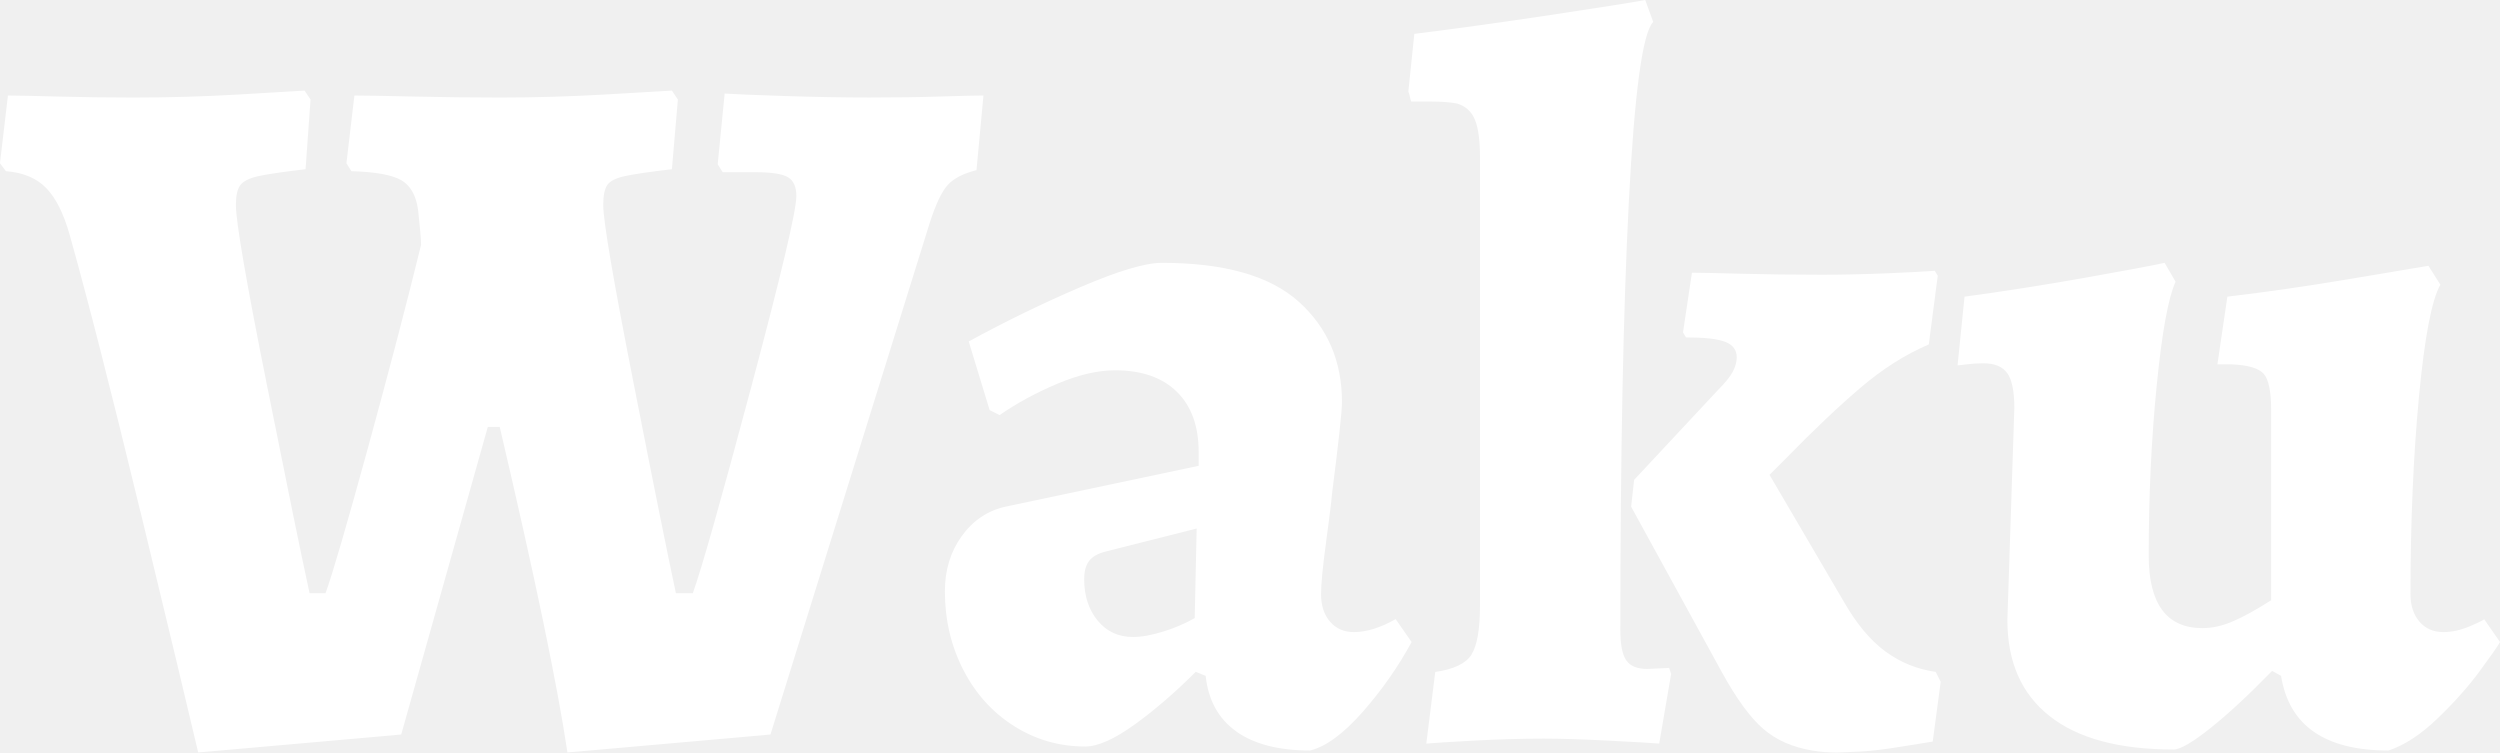
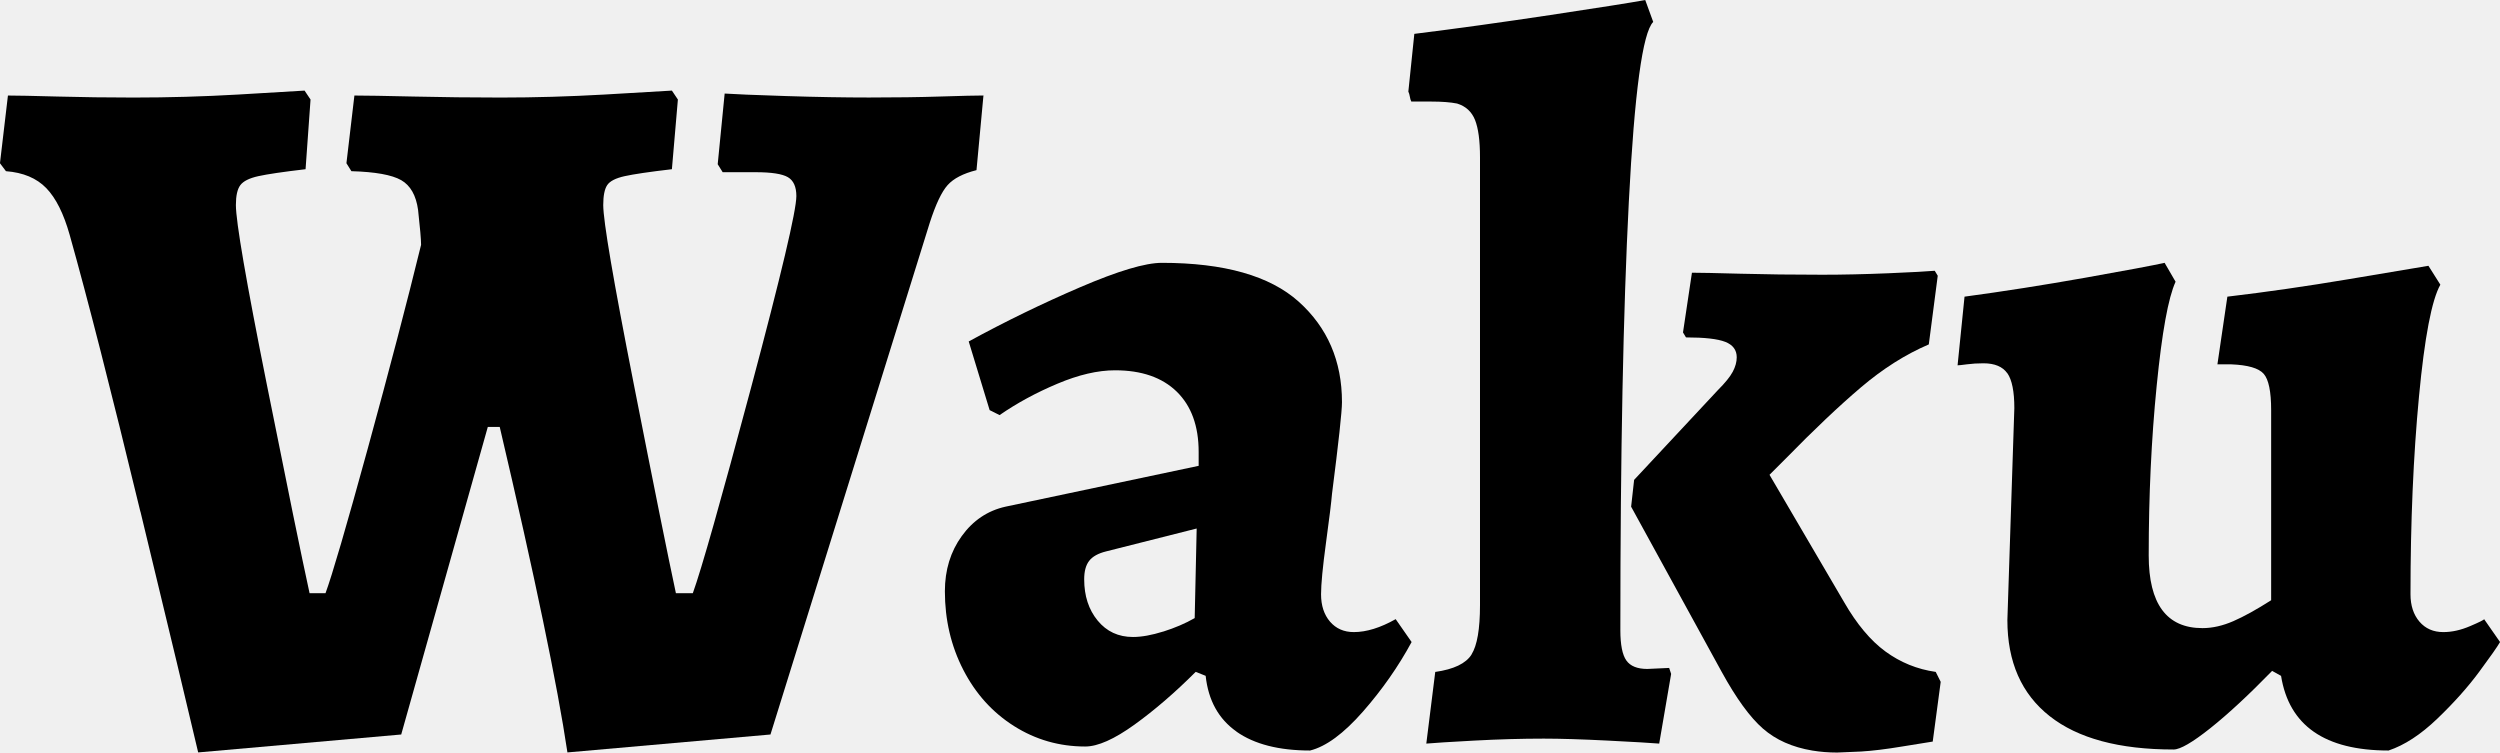
<svg xmlns="http://www.w3.org/2000/svg" id="b" data-name="Layer 2" viewBox="0 0 642.99 193.54">
  <g id="c" data-name="Layer 1">
    <g>
-       <path d="M36.1,131.58c-7.51-31.06-13.57-54.78-18.18-71.17-1.54-5.46-3.54-9.47-6.02-12.03-2.48-2.56-5.93-4.01-10.37-4.35l-1.54-2.05,2.05-17.41c2.22,0,6.48.09,12.8.26,6.31.17,12.8.26,19.46.26,9.04,0,18-.26,26.88-.77,8.87-.51,14.59-.85,17.15-1.02l1.54,2.3-1.28,17.92c-5.8.68-9.86,1.28-12.16,1.79-2.3.51-3.84,1.28-4.61,2.3s-1.15,2.73-1.15,5.12c0,4.27,2.64,19.63,7.94,46.08,5.29,26.46,8.96,44.38,11.01,53.76h4.1c1.7-4.61,5.33-17.02,10.88-37.25,5.54-20.22,10.11-37.67,13.7-52.35,0-1.36-.26-4.35-.77-8.96-.51-3.75-1.96-6.31-4.35-7.68-2.39-1.36-6.66-2.13-12.8-2.3l-1.28-2.05,2.05-17.41c2.73,0,7.81.09,15.23.26,7.42.17,14.89.26,22.4.26,8.7,0,17.58-.26,26.62-.77,9.04-.51,14.85-.85,17.41-1.02l1.54,2.3-1.54,17.92c-5.8.68-9.86,1.28-12.16,1.79-2.3.51-3.8,1.28-4.48,2.3-.68,1.02-1.02,2.73-1.02,5.12,0,4.1,2.6,19.37,7.81,45.82,5.2,26.46,8.83,44.46,10.88,54.02h4.35c2.22-6.14,7.21-23.76,14.98-52.86,7.76-29.1,11.65-45.52,11.65-49.28,0-2.39-.73-4.01-2.18-4.86-1.45-.85-4.22-1.28-8.32-1.28h-8.45l-1.28-2.05,1.79-18.18c2.39.17,7.59.38,15.62.64,8.02.26,15.19.38,21.5.38,6.82,0,12.97-.08,18.43-.26,5.46-.17,9.13-.26,11.01-.26l-1.79,19.2c-3.42.86-5.89,2.14-7.42,3.84-1.54,1.71-3.07,4.95-4.61,9.73l-40.96,131.58-52.22,4.61c-2.56-17.24-8.36-45.14-17.41-83.71h-3.07l-22.27,79.1-52.22,4.61c-2.39-10.24-7.34-30.89-14.85-61.95Z" fill="#fff" stroke-width="0" />
-       <path d="M318.03,188.16c-4.61-3.24-7.26-8.02-7.94-14.34l-2.56-1.02c-5.29,5.29-10.54,9.82-15.74,13.57-5.21,3.75-9.43,5.63-12.67,5.63-6.66,0-12.76-1.75-18.3-5.25-5.55-3.5-9.9-8.32-13.06-14.46-3.16-6.14-4.74-12.88-4.74-20.22,0-5.46,1.45-10.2,4.35-14.21,2.9-4.01,6.66-6.53,11.26-7.55l49.66-10.5v-3.58c0-6.66-1.88-11.82-5.63-15.49-3.76-3.67-9.05-5.5-15.87-5.5-4.44,0-9.39,1.15-14.85,3.46-5.46,2.3-10.41,4.99-14.85,8.06l-2.56-1.28-5.38-17.66c9.38-5.12,18.94-9.77,28.67-13.95,9.73-4.18,16.72-6.27,20.99-6.27,16.04,0,27.78,3.33,35.2,9.98,7.42,6.66,11.14,15.28,11.14,25.86,0,2.39-.86,10.24-2.56,23.55-.17,2.05-.68,6.23-1.54,12.54-.86,6.32-1.28,10.75-1.28,13.31,0,2.9.77,5.25,2.3,7.04,1.54,1.79,3.58,2.69,6.14,2.69,3.24,0,6.82-1.11,10.75-3.33l4.1,5.89c-3.42,6.32-7.6,12.29-12.54,17.92-4.95,5.63-9.47,8.96-13.57,9.98-8.02,0-14.34-1.62-18.94-4.86ZM299.21,162.43c2.98-.94,5.67-2.09,8.06-3.46l.51-23.04-23.3,5.89c-2.05.51-3.5,1.32-4.35,2.43-.86,1.11-1.28,2.69-1.28,4.74,0,4.27,1.15,7.81,3.46,10.62s5.33,4.22,9.09,4.22c2.22,0,4.82-.47,7.81-1.41Z" fill="#fff" stroke-width="0" />
-       <path d="M378.47,168.32c1.45-2.3,2.18-6.53,2.18-12.67V40.45c0-4.26-.43-7.46-1.28-9.6-.86-2.13-2.39-3.54-4.61-4.22-1.71-.34-3.93-.51-6.66-.51h-5.12c-.17-.34-.3-.77-.38-1.28-.08-.51-.21-.94-.38-1.28l1.54-14.85c10.92-1.36,22.61-2.98,35.07-4.86,12.46-1.88,20.56-3.16,24.32-3.84l2.05,5.63c-2.73,2.73-4.82,18.14-6.27,46.21-1.45,28.08-2.18,64.81-2.18,110.21,0,3.76.51,6.36,1.54,7.81,1.02,1.45,2.82,2.18,5.38,2.18l5.63-.26.51,1.54-3.07,17.92c-2.05-.17-6.44-.43-13.18-.77-6.74-.34-12.25-.51-16.51-.51-5.63,0-11.61.17-17.92.51-6.32.34-10.41.6-12.29.77l2.3-18.43c4.78-.68,7.89-2.18,9.34-4.48ZM420.32,123.39l21.5-23.04c1.88-1.88,3.16-3.46,3.84-4.74.68-1.28,1.02-2.52,1.02-3.71,0-1.88-.98-3.2-2.94-3.97-1.96-.77-5.34-1.15-10.11-1.15l-.77-1.28,2.3-15.36c2.05,0,6.23.09,12.54.26,6.31.17,13.31.26,20.99.26,5.29,0,10.96-.13,17.02-.38,6.06-.26,10.02-.47,11.9-.64l.77,1.28-2.3,17.66c-5.98,2.56-11.78,6.23-17.41,11.01-5.63,4.78-12.12,10.92-19.46,18.43l-4.1,4.1,19.2,32.77c3.24,5.63,6.78,9.86,10.62,12.67,3.84,2.82,8.15,4.57,12.93,5.25l1.28,2.56-2.05,15.36c-1.2.17-3.84.6-7.94,1.28-4.1.68-7.6,1.11-10.5,1.28l-6.14.26c-2.22,0-4.35-.17-6.4-.51-5.12-.86-9.34-2.73-12.67-5.63-3.33-2.9-6.87-7.76-10.62-14.59l-23.3-42.5.77-6.91Z" fill="#fff" stroke-width="0" />
-       <path d="M516.27,96c-1.2-1.7-3.24-2.56-6.14-2.56-1.54,0-2.94.09-4.22.26-1.28.17-2.09.26-2.43.26l1.79-17.66c10.07-1.36,20.39-2.98,30.98-4.86,10.58-1.88,17.41-3.16,20.48-3.84l2.82,4.86c-1.88,4.1-3.5,13.02-4.86,26.75-1.37,13.74-2.05,28.29-2.05,43.65,0,12.46,4.61,18.69,13.82,18.69,2.56,0,5.2-.6,7.94-1.79,2.73-1.19,5.97-2.98,9.73-5.38v-48.9c0-4.78-.64-7.89-1.92-9.34-1.28-1.45-4.06-2.26-8.32-2.43h-3.58l2.56-17.41c10.07-1.19,20.44-2.69,31.1-4.48,10.66-1.79,17.54-2.94,20.61-3.46l3.07,4.86c-2.22,3.93-4.06,13.53-5.5,28.8-1.45,15.28-2.18,32.21-2.18,50.82,0,2.9.77,5.25,2.3,7.04s3.58,2.69,6.14,2.69c2.22,0,4.52-.51,6.91-1.54,2.39-1.02,3.58-1.62,3.58-1.79l4.1,5.89c-.68,1.2-2.48,3.76-5.38,7.68-2.9,3.93-6.49,7.94-10.75,12.03-4.27,4.1-8.45,6.82-12.54,8.19-16.38,0-25.6-6.4-27.65-19.2l-2.3-1.28c-5.98,6.14-11.26,11.05-15.87,14.72-4.61,3.67-7.77,5.5-9.47,5.5-14,0-24.62-2.86-31.87-8.58-7.26-5.72-10.88-13.95-10.88-24.7l1.79-54.53c0-4.26-.6-7.25-1.79-8.96Z" fill="#fff" stroke-width="0" />
+       <path d="M36.1,131.58c-7.51-31.06-13.57-54.78-18.18-71.17-1.54-5.46-3.54-9.47-6.02-12.03-2.48-2.56-5.93-4.01-10.37-4.35l-1.54-2.05,2.05-17.41c2.22,0,6.48.09,12.8.26,6.31.17,12.8.26,19.46.26,9.04,0,18-.26,26.88-.77,8.87-.51,14.59-.85,17.15-1.02l1.54,2.3-1.28,17.92c-5.8.68-9.86,1.28-12.16,1.79-2.3.51-3.84,1.28-4.61,2.3s-1.15,2.73-1.15,5.12c0,4.27,2.64,19.63,7.94,46.08,5.29,26.46,8.96,44.38,11.01,53.76h4.1c1.7-4.61,5.33-17.02,10.88-37.25,5.54-20.22,10.11-37.67,13.7-52.35,0-1.36-.26-4.35-.77-8.96-.51-3.75-1.96-6.31-4.35-7.68-2.39-1.36-6.66-2.13-12.8-2.3l-1.28-2.05,2.05-17.41c2.73,0,7.81.09,15.23.26,7.42.17,14.89.26,22.4.26,8.7,0,17.58-.26,26.62-.77,9.04-.51,14.85-.85,17.41-1.02l1.54,2.3-1.54,17.92c-5.8.68-9.86,1.28-12.16,1.79-2.3.51-3.8,1.28-4.48,2.3-.68,1.02-1.02,2.73-1.02,5.12,0,4.1,2.6,19.37,7.81,45.82,5.2,26.46,8.83,44.46,10.88,54.02h4.35c2.22-6.14,7.21-23.76,14.98-52.86,7.76-29.1,11.65-45.52,11.65-49.28,0-2.39-.73-4.01-2.18-4.86-1.45-.85-4.22-1.28-8.32-1.28h-8.45l-1.28-2.05,1.79-18.18c2.39.17,7.59.38,15.62.64,8.02.26,15.19.38,21.5.38,6.82,0,12.97-.08,18.43-.26,5.46-.17,9.13-.26,11.01-.26l-1.79,19.2c-3.42.86-5.89,2.14-7.42,3.84-1.54,1.71-3.07,4.95-4.61,9.73l-40.96,131.58-52.22,4.61c-2.56-17.24-8.36-45.14-17.41-83.71h-3.07l-22.27,79.1-52.22,4.61c-2.39-10.24-7.34-30.89-14.85-61.95Z" stroke-width="0" />
+       <path d="M318.03,188.16c-4.61-3.24-7.26-8.02-7.94-14.34l-2.56-1.02c-5.29,5.29-10.54,9.82-15.74,13.57-5.21,3.75-9.43,5.63-12.67,5.63-6.66,0-12.76-1.75-18.3-5.25-5.55-3.5-9.9-8.32-13.06-14.46-3.16-6.14-4.74-12.88-4.74-20.22,0-5.46,1.45-10.2,4.35-14.21,2.9-4.01,6.66-6.53,11.26-7.55l49.66-10.5v-3.58c0-6.66-1.88-11.82-5.63-15.49-3.76-3.67-9.05-5.5-15.87-5.5-4.44,0-9.39,1.15-14.85,3.46-5.46,2.3-10.41,4.99-14.85,8.06l-2.56-1.28-5.38-17.66c9.38-5.12,18.94-9.77,28.67-13.95,9.73-4.18,16.72-6.27,20.99-6.27,16.04,0,27.78,3.33,35.2,9.98,7.42,6.66,11.14,15.28,11.14,25.86,0,2.39-.86,10.24-2.56,23.55-.17,2.05-.68,6.23-1.54,12.54-.86,6.32-1.28,10.75-1.28,13.31,0,2.9.77,5.25,2.3,7.04,1.54,1.79,3.58,2.69,6.14,2.69,3.24,0,6.82-1.11,10.75-3.33l4.1,5.89c-3.42,6.32-7.6,12.29-12.54,17.92-4.95,5.63-9.47,8.96-13.57,9.98-8.02,0-14.34-1.62-18.94-4.86ZM299.21,162.43c2.98-.94,5.67-2.09,8.06-3.46l.51-23.04-23.3,5.89c-2.05.51-3.5,1.32-4.35,2.43-.86,1.11-1.28,2.69-1.28,4.74,0,4.27,1.15,7.81,3.46,10.62s5.33,4.22,9.09,4.22c2.22,0,4.82-.47,7.81-1.41Z" stroke-width="0" />
+       <path d="M378.47,168.32c1.45-2.3,2.18-6.53,2.18-12.67V40.45c0-4.26-.43-7.46-1.28-9.6-.86-2.13-2.39-3.54-4.61-4.22-1.71-.34-3.93-.51-6.66-.51h-5.12c-.17-.34-.3-.77-.38-1.28-.08-.51-.21-.94-.38-1.28l1.54-14.85c10.92-1.36,22.61-2.98,35.07-4.86,12.46-1.88,20.56-3.16,24.32-3.84l2.05,5.63c-2.73,2.73-4.82,18.14-6.27,46.21-1.45,28.08-2.18,64.81-2.18,110.21,0,3.76.51,6.36,1.54,7.81,1.02,1.45,2.82,2.18,5.38,2.18l5.63-.26.51,1.54-3.07,17.92c-2.05-.17-6.44-.43-13.18-.77-6.74-.34-12.25-.51-16.51-.51-5.63,0-11.61.17-17.92.51-6.32.34-10.41.6-12.29.77l2.3-18.43c4.78-.68,7.89-2.18,9.34-4.48ZM420.32,123.39l21.5-23.04c1.88-1.88,3.16-3.46,3.84-4.74.68-1.28,1.02-2.52,1.02-3.71,0-1.88-.98-3.2-2.94-3.97-1.96-.77-5.34-1.15-10.11-1.15l-.77-1.28,2.3-15.36c2.05,0,6.23.09,12.54.26,6.31.17,13.31.26,20.99.26,5.29,0,10.96-.13,17.02-.38,6.06-.26,10.02-.47,11.9-.64l.77,1.28-2.3,17.66c-5.98,2.56-11.78,6.23-17.41,11.01-5.63,4.78-12.12,10.92-19.46,18.43l-4.1,4.1,19.2,32.77c3.24,5.63,6.78,9.86,10.62,12.67s8.15,4.57,12.93,5.25l1.28,2.56-2.05,15.36c-1.2.17-3.84.6-7.94,1.28-4.1.68-7.6,1.11-10.5,1.28l-6.14.26c-2.22,0-4.35-.17-6.4-.51-5.12-.86-9.34-2.73-12.67-5.63s-6.87-7.76-10.62-14.59l-23.3-42.5.77-6.91Z" stroke-width="0" />
+       <path d="M516.27,96c-1.2-1.7-3.24-2.56-6.14-2.56-1.54,0-2.94.09-4.22.26-1.28.17-2.09.26-2.43.26l1.79-17.66c10.07-1.36,20.39-2.98,30.98-4.86,10.58-1.88,17.41-3.16,20.48-3.84l2.82,4.86c-1.88,4.1-3.5,13.02-4.86,26.75-1.37,13.74-2.05,28.29-2.05,43.65,0,12.46,4.61,18.69,13.82,18.69,2.56,0,5.2-.6,7.94-1.79,2.73-1.19,5.97-2.98,9.73-5.38v-48.9c0-4.78-.64-7.89-1.92-9.34-1.28-1.45-4.06-2.26-8.32-2.43h-3.58l2.56-17.41c10.07-1.19,20.44-2.69,31.1-4.48,10.66-1.79,17.54-2.94,20.61-3.46l3.07,4.86c-2.22,3.93-4.06,13.53-5.5,28.8-1.45,15.28-2.18,32.22-2.18,50.82,0,2.9.77,5.25,2.3,7.04s3.58,2.69,6.14,2.69c2.22,0,4.52-.51,6.91-1.54,2.39-1.02,3.58-1.62,3.58-1.79l4.1,5.89c-.68,1.2-2.48,3.76-5.38,7.68-2.9,3.93-6.49,7.94-10.75,12.03-4.27,4.1-8.45,6.82-12.54,8.19-16.38,0-25.6-6.4-27.65-19.2l-2.3-1.28c-5.98,6.14-11.26,11.05-15.87,14.72-4.61,3.67-7.77,5.5-9.47,5.5-14,0-24.62-2.86-31.87-8.58-7.26-5.72-10.88-13.95-10.88-24.7l1.79-54.53c0-4.26-.6-7.25-1.79-8.96Z" stroke-width="0" />
    </g>
  </g>
</svg>
